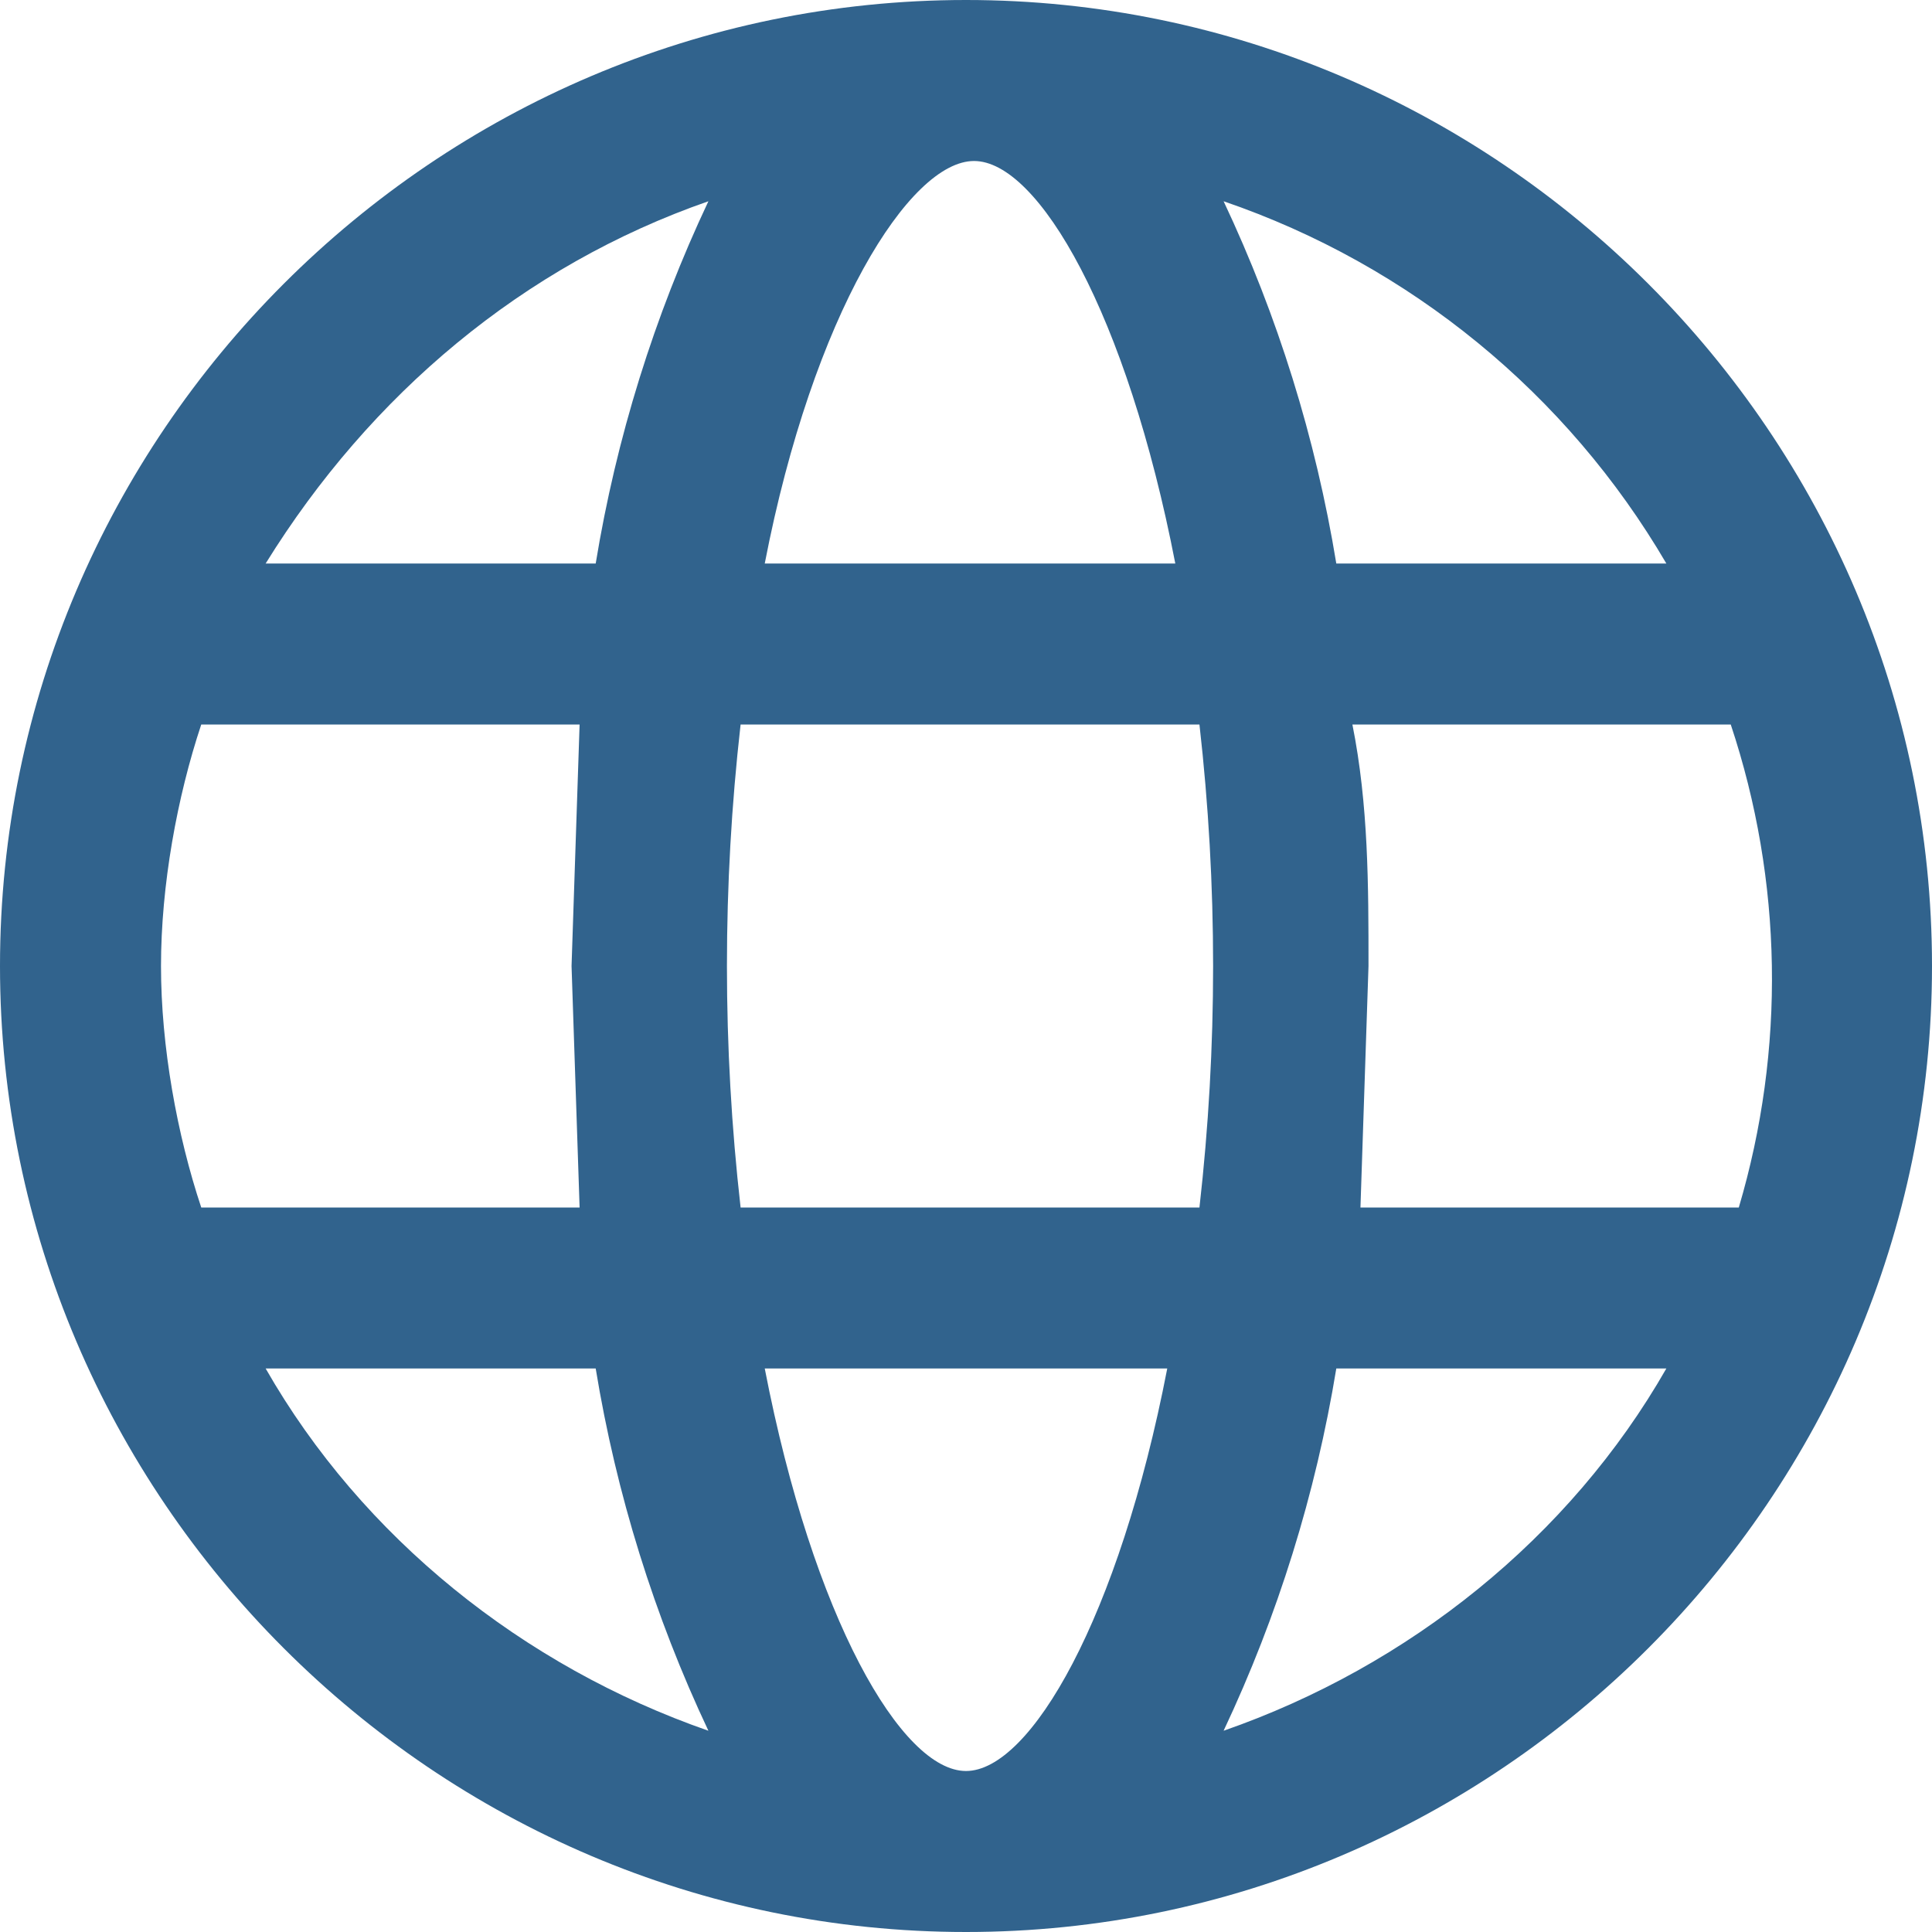
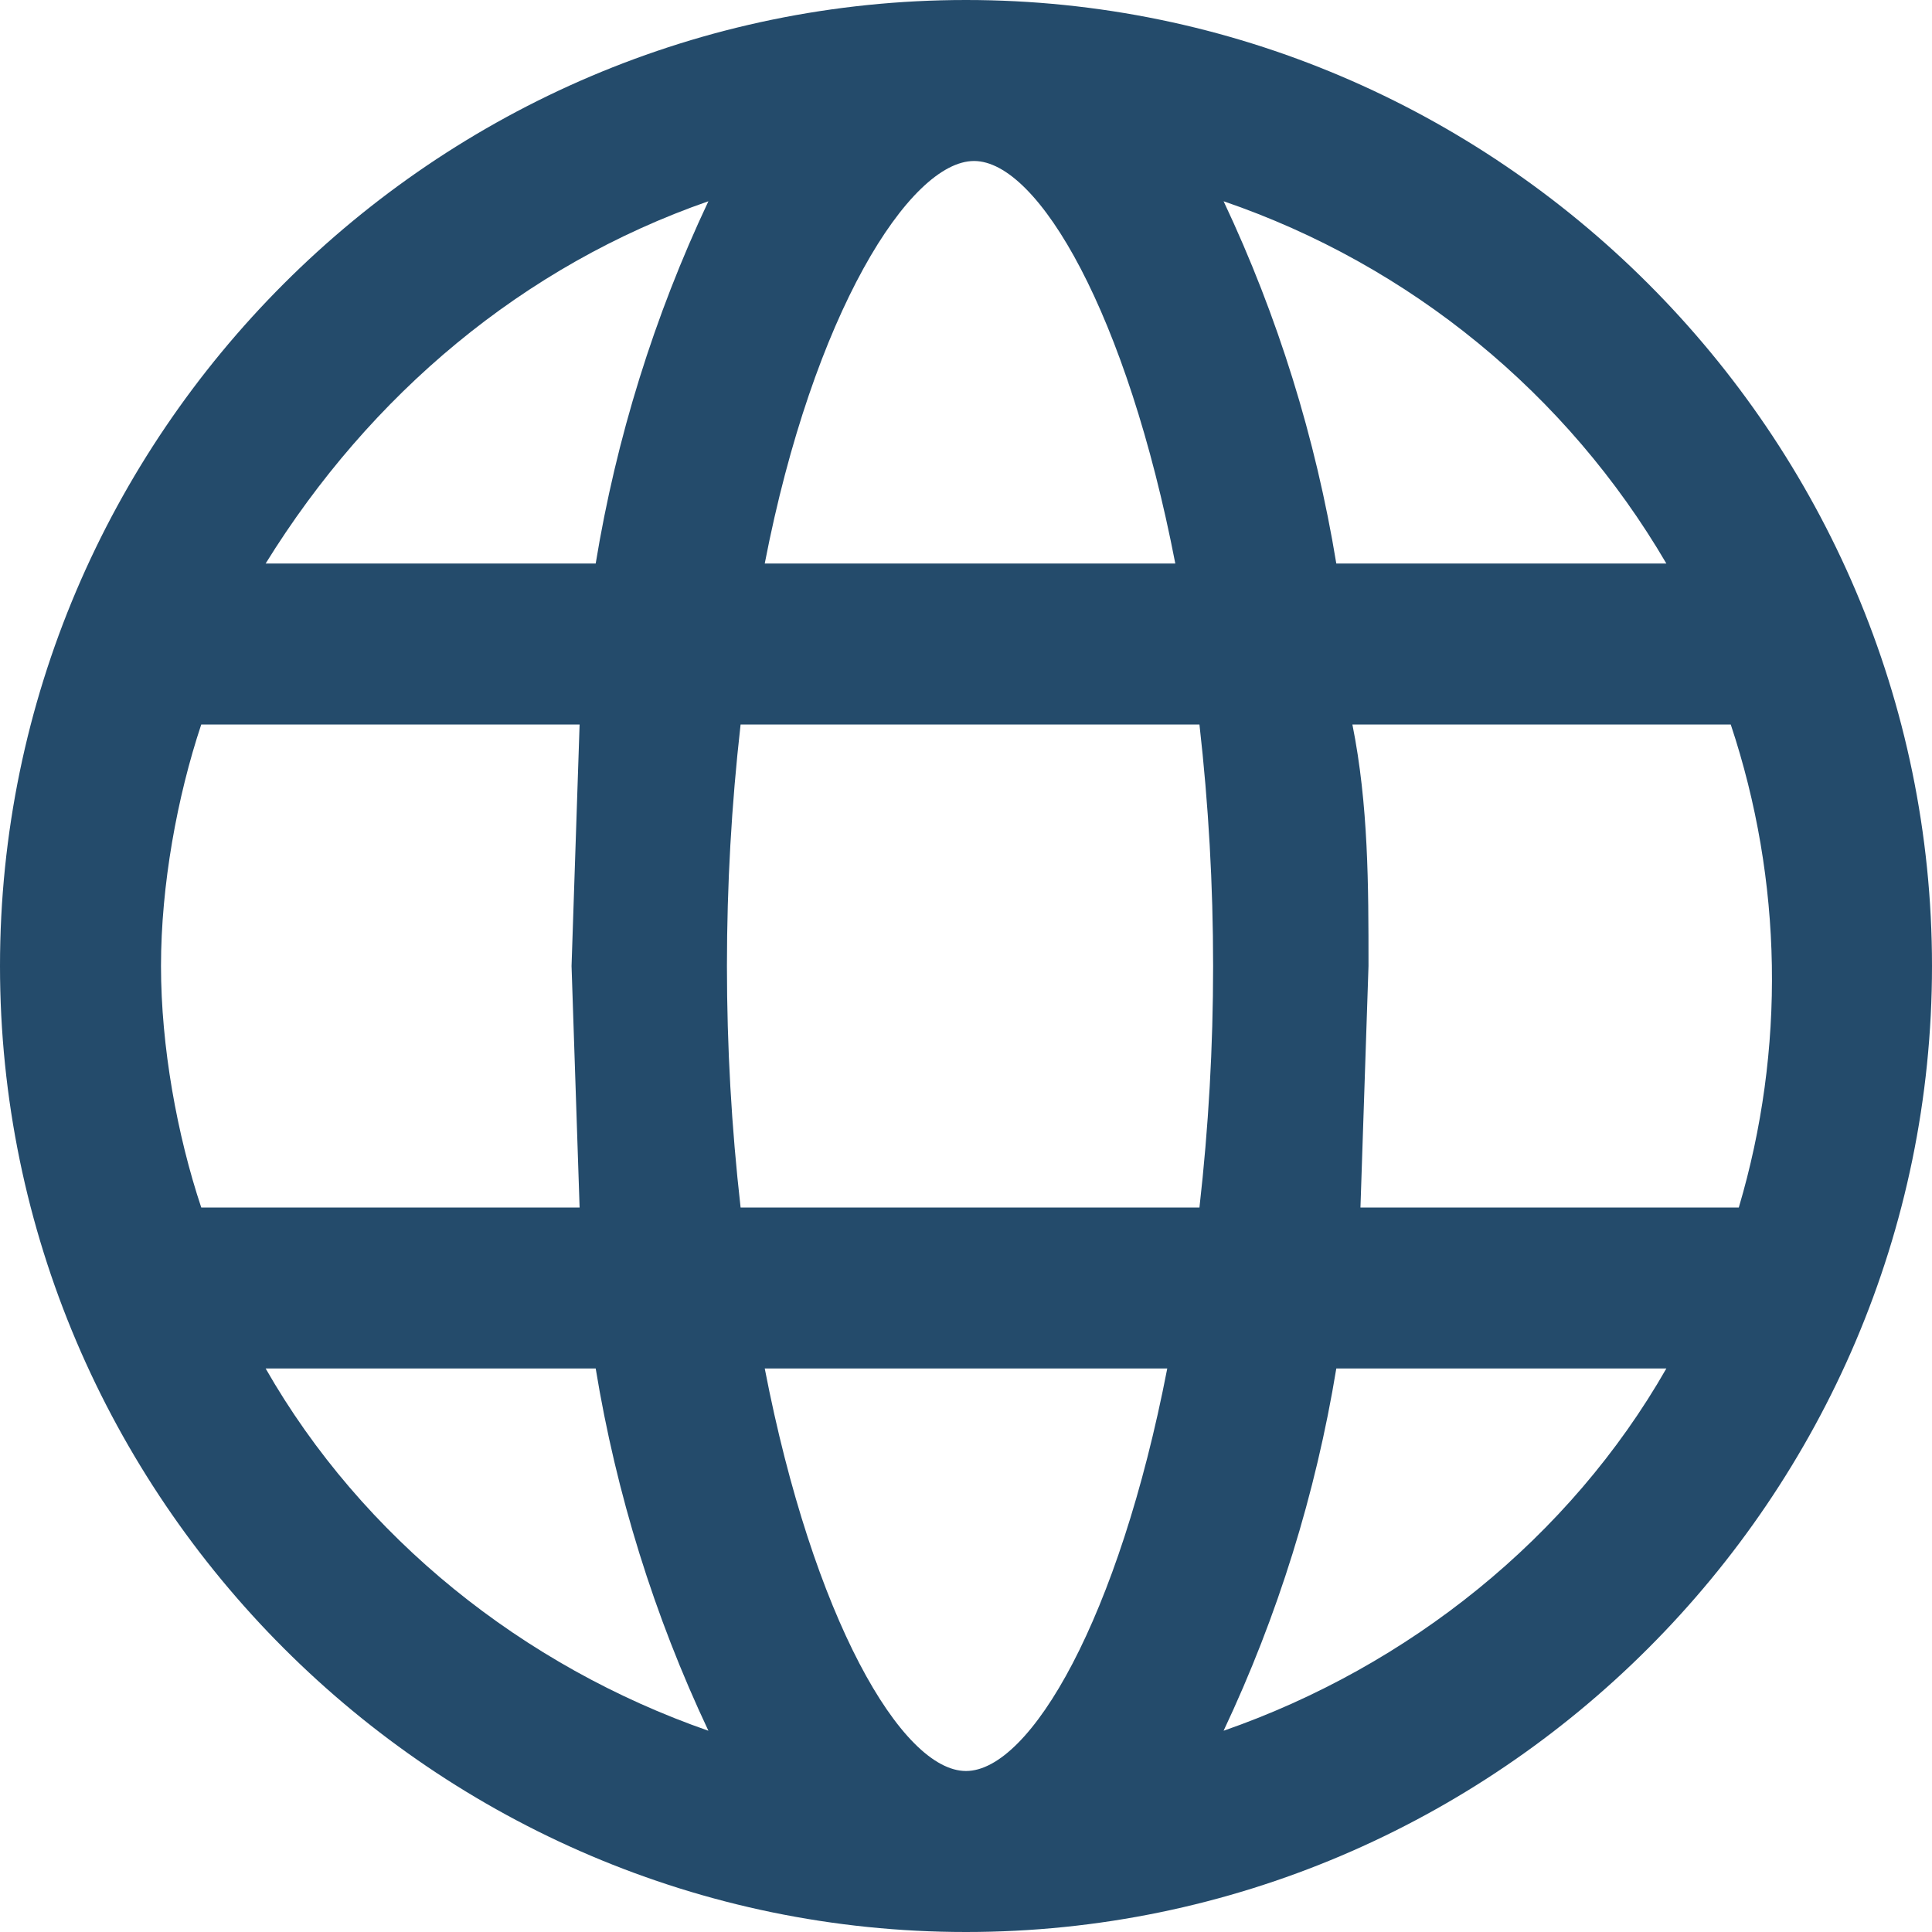
- <svg xmlns="http://www.w3.org/2000/svg" xml:space="preserve" fill="#31638d" viewBox="0 0 24 24">
+ <svg xmlns="http://www.w3.org/2000/svg" xml:space="preserve" fill="#244b6b" viewBox="0 0 24 24">
  <path d="M12 24C5.4 24 0 18.6 0 12S5.4 0 12 0s12 5.4 12 12-5.4 12-12 12zm-2.5-7c.6 3.1 1.7 5 2.5 5s1.9-1.9 2.5-5h-5zm7.1 0a17 17 0 0 1-1.4 4.5c2.3-.8 4.3-2.4 5.5-4.5h-4.1zM3.3 17c1.2 2.1 3.2 3.7 5.5 4.5A17 17 0 0 1 7.4 17H3.3zm13.6-2h4.7a10 10 0 0 0-.1-6h-4.7c.2 1 .2 2 .2 3l-.1 3zm-7.7 0h5.7a26.6 26.6 0 0 0 0-6H9.2a26.6 26.6 0 0 0 0 6zm-6.7 0h4.7l-.1-3 .1-3H2.5c-.3.9-.5 2-.5 3s.2 2.1.5 3zm14.1-8h4.1a10.2 10.2 0 0 0-5.5-4.5A17 17 0 0 1 16.6 7zM9.5 7h5.1c-.6-3.1-1.7-5-2.5-5s-2 1.9-2.6 5zM3.3 7h4.1a17 17 0 0 1 1.4-4.5C6.5 3.3 4.6 4.9 3.3 7z" />
</svg>
